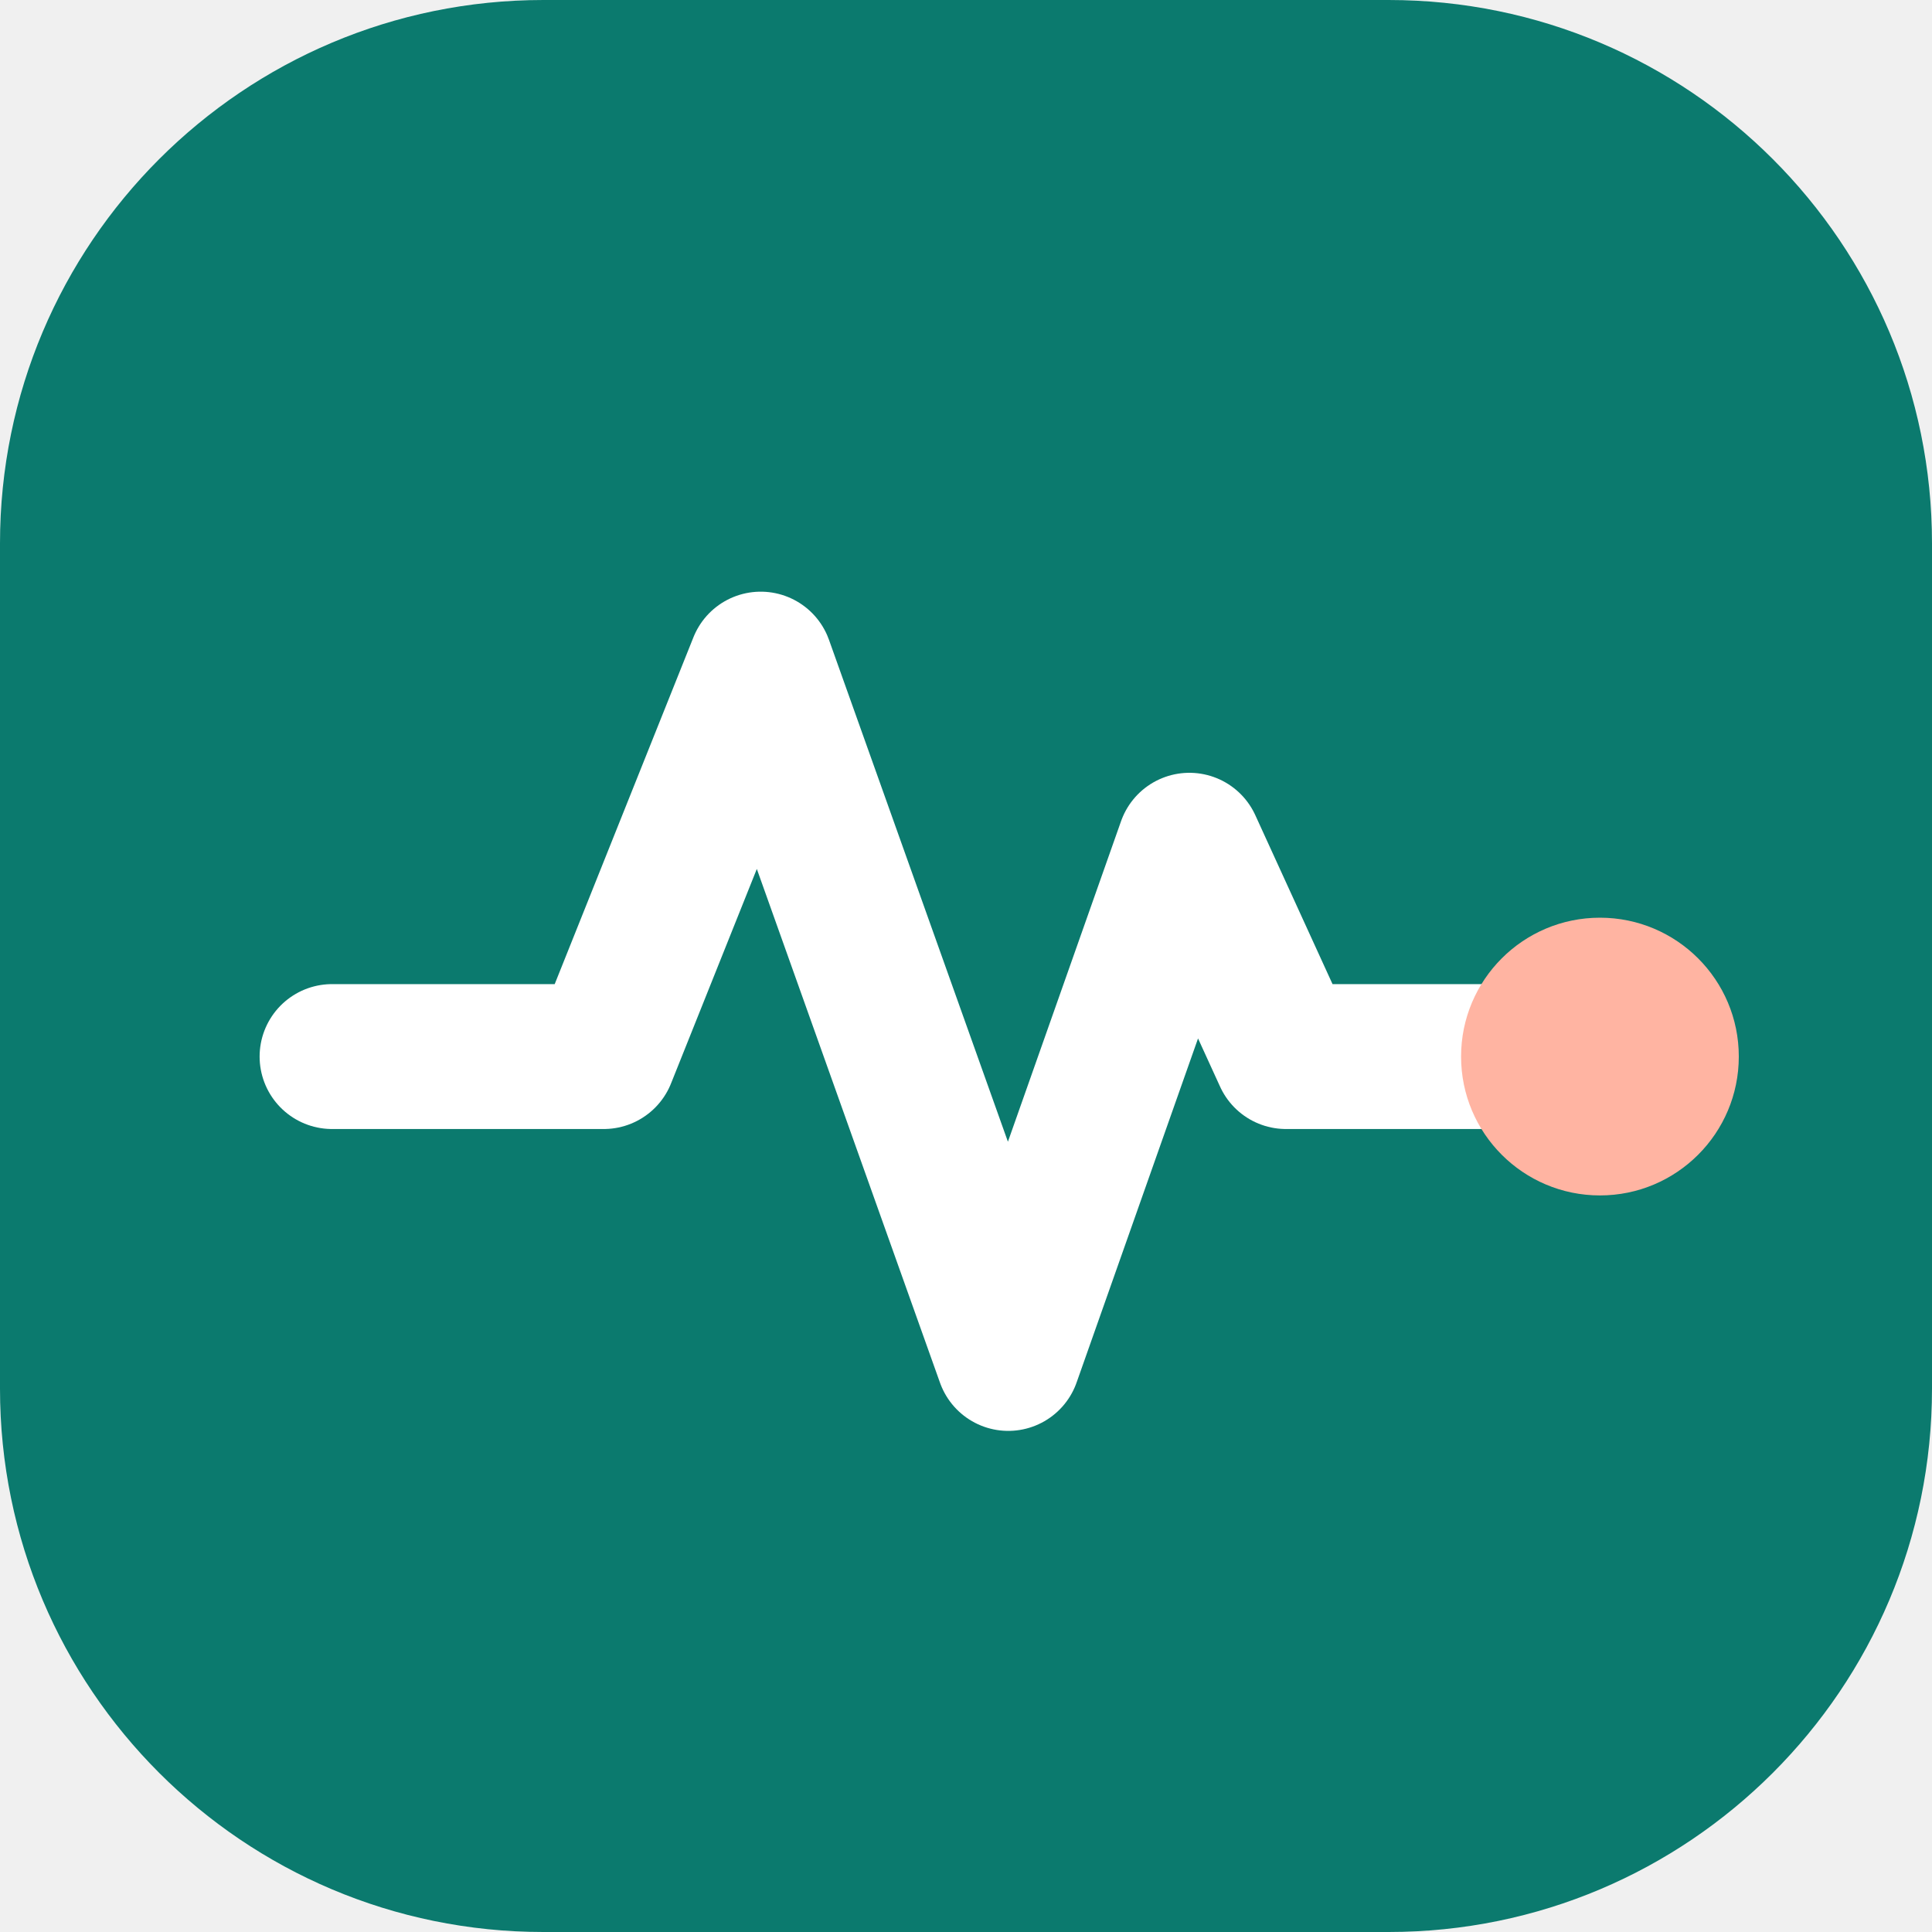
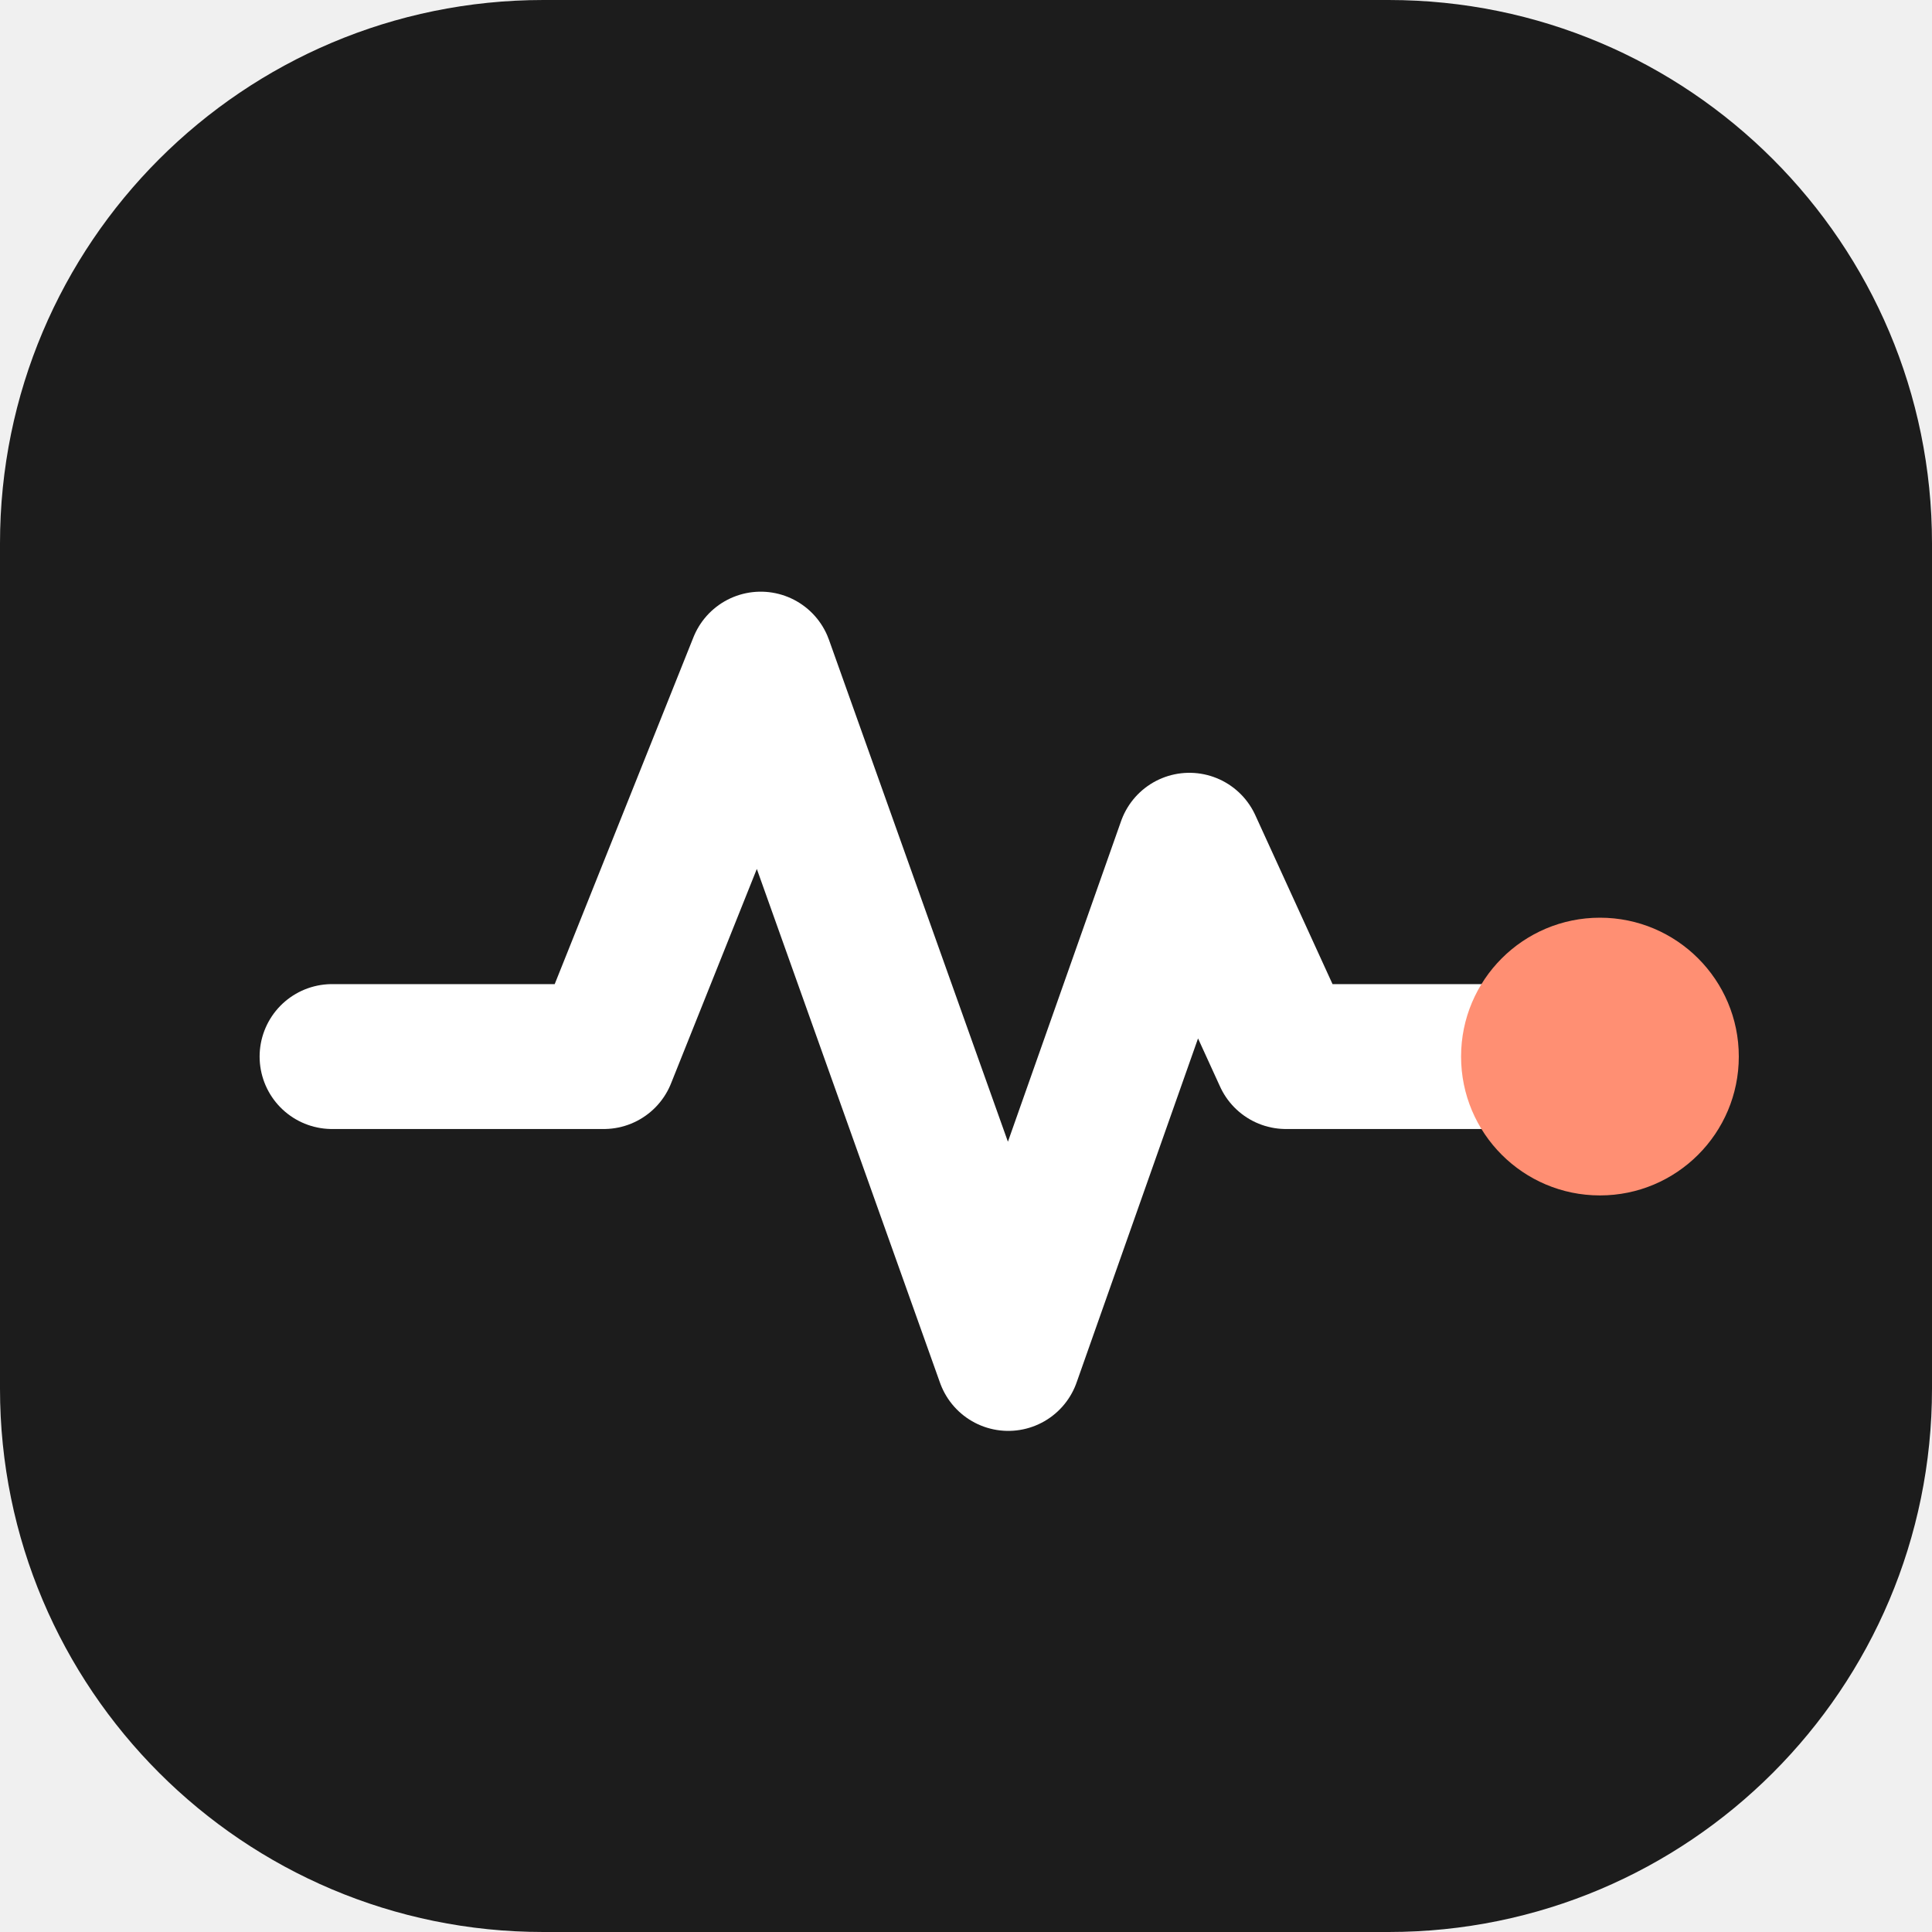
<svg xmlns="http://www.w3.org/2000/svg" viewBox="0 0 32 32">
-   <rect width="32" height="32" rx="9" fill="#0B7A6E" />
+   <rect width="32" height="32" rx="9" fill="#1c1c1c" />
  <path d="M5.5 17.5h4.5l2.6-6.5 4.1 11.5 3-8.5 1.6 3.5h3.2" fill="none" stroke="#fff" stroke-width="2.4" stroke-linecap="round" stroke-linejoin="round" />
-   <circle cx="26.5" cy="17.5" r="2.3" fill="#FFB4A2" />
+   <circle cx="26.5" cy="17.5" r="2.3" fill="#FF8F73" />
</svg>
